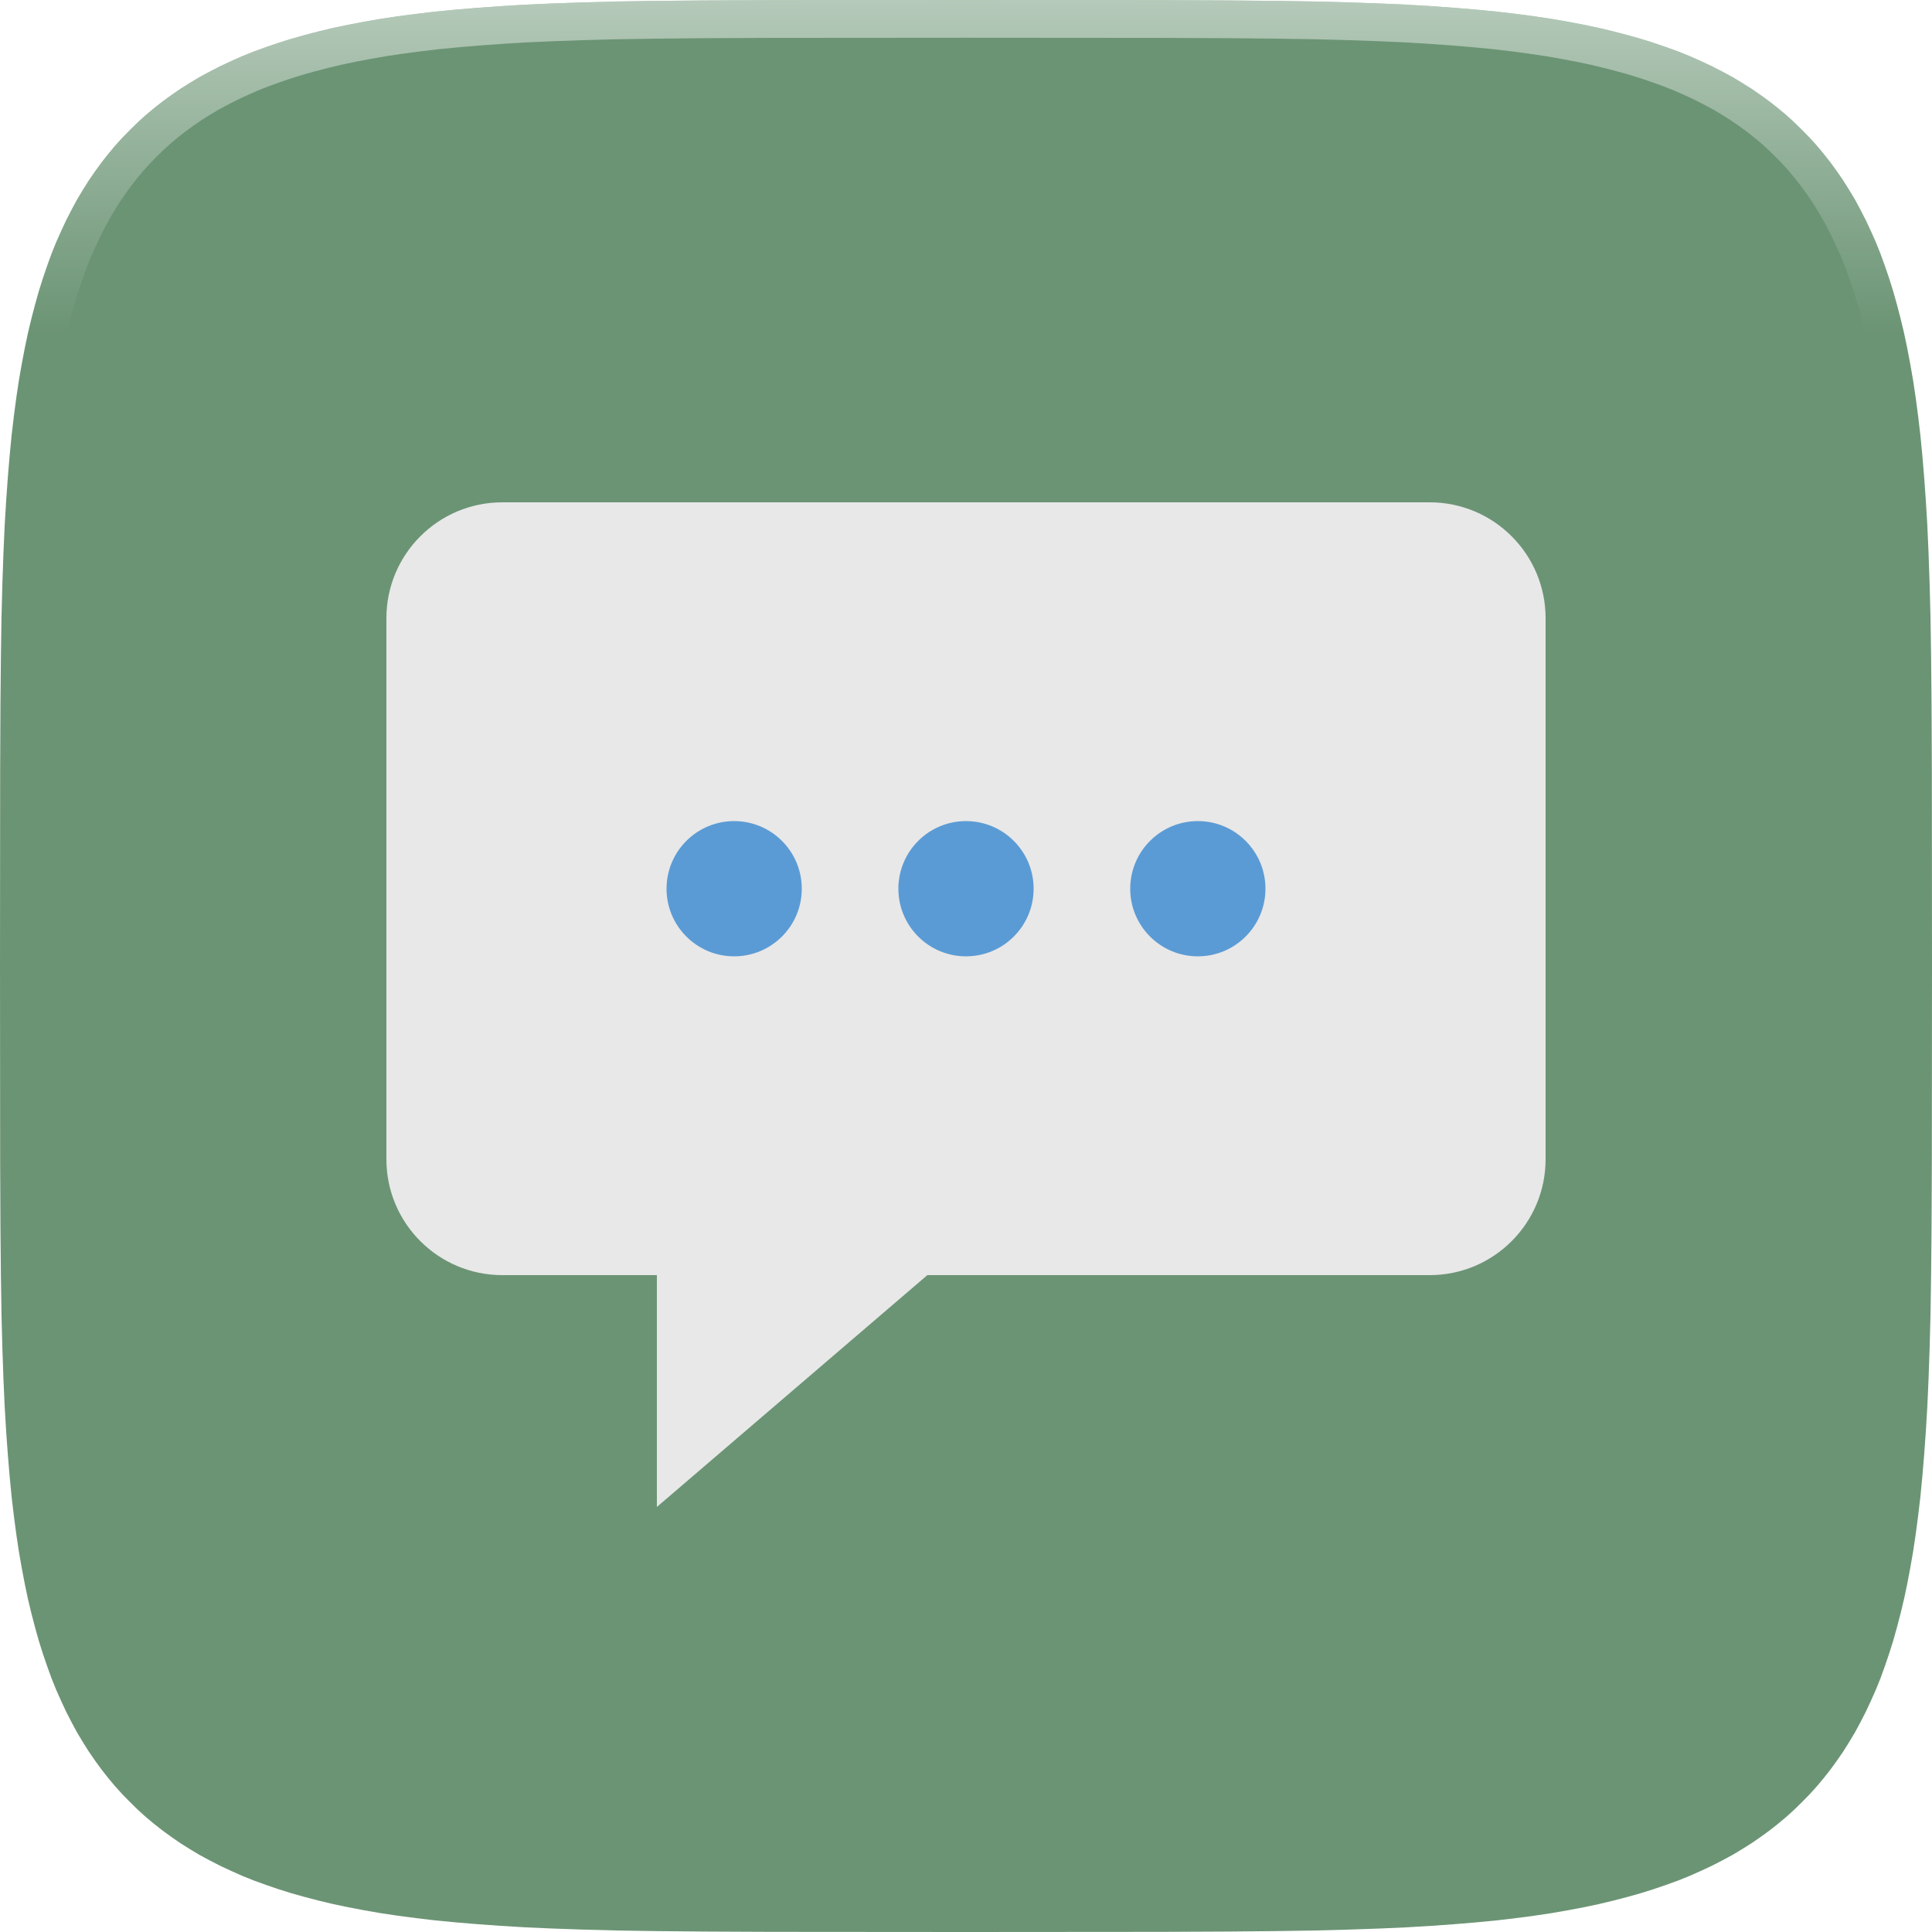
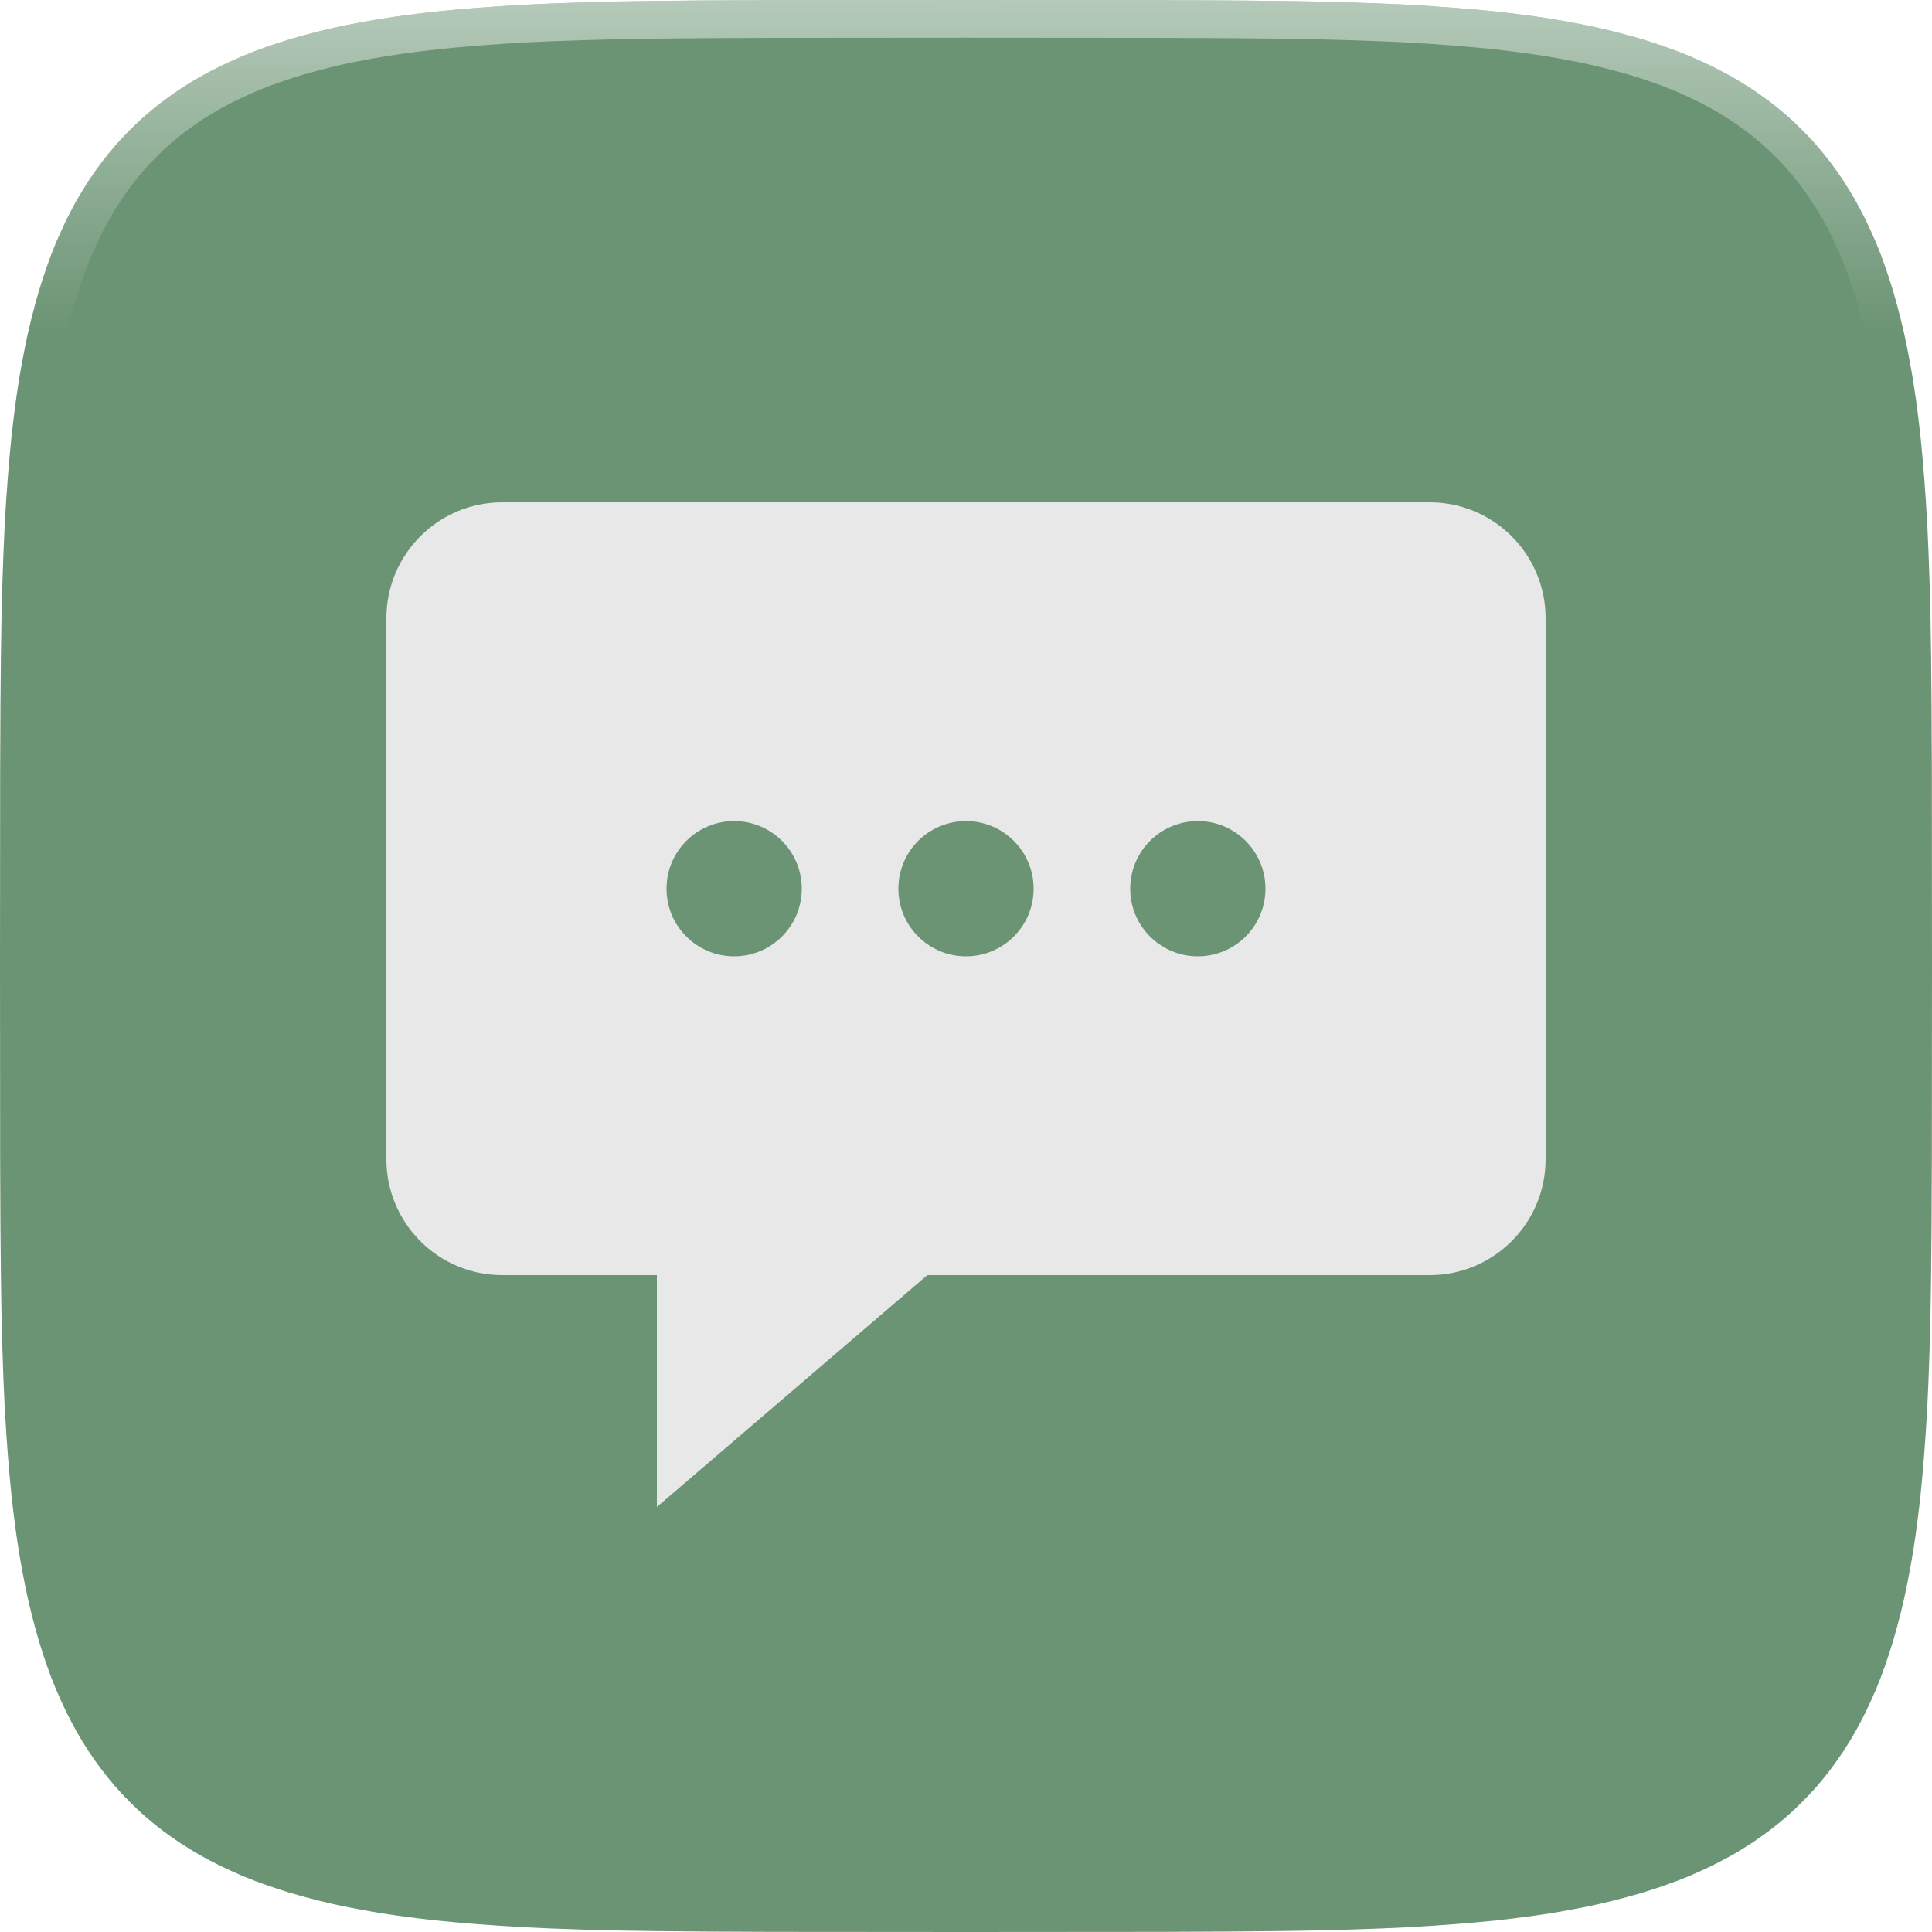
<svg xmlns="http://www.w3.org/2000/svg" width="128" height="128" viewBox="0 0 128 128">
  <defs>
    <clipPath id="jt-tile">
      <path d="M128.00 64.00 L127.99 77.00 L127.97 81.35 L127.94 84.54 L127.90 87.15 L127.84 89.40 L127.77 91.40 L127.69 93.20 L127.59 94.86 L127.48 96.39 L127.36 97.82 L127.23 99.17 L127.08 100.44 L126.92 101.65 L126.75 102.79 L126.56 103.88 L126.36 104.93 L126.15 105.93 L125.92 106.89 L125.68 107.81 L125.43 108.70 L125.16 109.56 L124.88 110.38 L124.59 111.18 L124.28 111.95 L123.95 112.69 L123.62 113.40 L123.26 114.10 L122.90 114.77 L122.51 115.42 L122.12 116.04 L121.70 116.65 L121.27 117.24 L120.83 117.80 L120.37 118.35 L119.89 118.88 L119.39 119.39 L118.88 119.89 L118.35 120.37 L117.80 120.83 L117.24 121.27 L116.65 121.70 L116.04 122.12 L115.42 122.51 L114.77 122.90 L114.10 123.26 L113.40 123.62 L112.69 123.95 L111.95 124.28 L111.18 124.59 L110.38 124.88 L109.56 125.16 L108.70 125.43 L107.81 125.68 L106.89 125.92 L105.93 126.15 L104.93 126.36 L103.88 126.56 L102.79 126.75 L101.65 126.92 L100.44 127.08 L99.17 127.23 L97.82 127.36 L96.39 127.48 L94.86 127.59 L93.20 127.69 L91.40 127.77 L89.40 127.84 L87.15 127.90 L84.54 127.94 L81.35 127.97 L77.00 127.99 L64.00 128.00 L51.00 127.99 L46.65 127.97 L43.46 127.94 L40.85 127.90 L38.60 127.84 L36.60 127.77 L34.80 127.69 L33.14 127.59 L31.61 127.48 L30.18 127.36 L28.83 127.23 L27.56 127.08 L26.35 126.92 L25.21 126.75 L24.12 126.56 L23.07 126.36 L22.07 126.15 L21.11 125.92 L20.19 125.68 L19.30 125.43 L18.44 125.16 L17.62 124.88 L16.82 124.59 L16.05 124.28 L15.31 123.95 L14.60 123.62 L13.90 123.26 L13.23 122.90 L12.58 122.51 L11.96 122.12 L11.35 121.70 L10.76 121.27 L10.20 120.83 L9.65 120.37 L9.12 119.89 L8.61 119.39 L8.11 118.88 L7.63 118.35 L7.17 117.80 L6.73 117.24 L6.30 116.65 L5.88 116.04 L5.49 115.42 L5.10 114.77 L4.74 114.10 L4.38 113.40 L4.05 112.69 L3.72 111.95 L3.41 111.18 L3.12 110.38 L2.84 109.56 L2.57 108.70 L2.32 107.81 L2.08 106.89 L1.85 105.93 L1.64 104.93 L1.44 103.88 L1.25 102.79 L1.08 101.65 L0.92 100.44 L0.77 99.17 L0.64 97.82 L0.52 96.39 L0.41 94.86 L0.31 93.20 L0.23 91.40 L0.16 89.40 L0.10 87.15 L0.06 84.54 L0.03 81.35 L0.01 77.00 L0.00 64.00 L0.01 51.00 L0.03 46.65 L0.06 43.46 L0.10 40.85 L0.16 38.60 L0.23 36.60 L0.31 34.80 L0.41 33.14 L0.52 31.61 L0.64 30.18 L0.77 28.83 L0.92 27.56 L1.08 26.35 L1.25 25.21 L1.44 24.12 L1.64 23.07 L1.85 22.07 L2.08 21.11 L2.32 20.19 L2.57 19.30 L2.84 18.44 L3.12 17.62 L3.41 16.82 L3.72 16.05 L4.05 15.31 L4.38 14.60 L4.74 13.90 L5.10 13.23 L5.49 12.58 L5.88 11.96 L6.30 11.35 L6.73 10.76 L7.17 10.20 L7.63 9.65 L8.11 9.12 L8.61 8.61 L9.12 8.11 L9.65 7.63 L10.20 7.17 L10.76 6.73 L11.35 6.30 L11.96 5.88 L12.58 5.49 L13.23 5.10 L13.90 4.74 L14.60 4.38 L15.31 4.05 L16.05 3.72 L16.82 3.41 L17.62 3.12 L18.44 2.84 L19.30 2.57 L20.19 2.32 L21.11 2.08 L22.07 1.85 L23.07 1.64 L24.12 1.44 L25.21 1.25 L26.35 1.08 L27.56 0.92 L28.83 0.77 L30.18 0.64 L31.61 0.52 L33.14 0.41 L34.80 0.31 L36.60 0.23 L38.60 0.16 L40.85 0.10 L43.46 0.06 L46.65 0.03 L51.00 0.01 L64.00 0.00 L77.00 0.01 L81.35 0.03 L84.54 0.06 L87.15 0.10 L89.40 0.16 L91.40 0.23 L93.20 0.31 L94.86 0.41 L96.39 0.52 L97.82 0.64 L99.17 0.77 L100.44 0.92 L101.65 1.08 L102.79 1.25 L103.88 1.44 L104.93 1.64 L105.93 1.85 L106.89 2.08 L107.81 2.32 L108.70 2.57 L109.56 2.84 L110.38 3.12 L111.18 3.41 L111.95 3.72 L112.69 4.05 L113.40 4.38 L114.10 4.74 L114.77 5.10 L115.42 5.49 L116.04 5.88 L116.65 6.30 L117.24 6.73 L117.80 7.17 L118.35 7.63 L118.88 8.11 L119.39 8.61 L119.89 9.12 L120.37 9.65 L120.83 10.20 L121.27 10.76 L121.70 11.35 L122.12 11.96 L122.51 12.58 L122.90 13.23 L123.26 13.90 L123.62 14.60 L123.95 15.31 L124.28 16.05 L124.59 16.82 L124.88 17.62 L125.16 18.44 L125.43 19.30 L125.68 20.19 L125.92 21.11 L126.15 22.07 L126.36 23.07 L126.56 24.12 L126.75 25.21 L126.92 26.35 L127.08 27.56 L127.23 28.83 L127.36 30.18 L127.48 31.61 L127.59 33.14 L127.69 34.80 L127.77 36.60 L127.84 38.60 L127.90 40.85 L127.94 43.46 L127.97 46.65 L127.99 51.00 Z" />
    </clipPath>
    <linearGradient id="hl" gradientUnits="userSpaceOnUse" x1="0" y1="0" x2="0" y2="22">
      <stop offset="0" stop-color="#FFFFFF" stop-opacity="0.5" />
      <stop offset="1" stop-color="#FFFFFF" stop-opacity="0" />
    </linearGradient>
  </defs>
  <g clip-path="url(#jt-tile)">
    <svg x="0" y="0" width="128" height="128" viewBox="0 0 200 200">
      <rect width="200" height="200" rx="44" fill="#6B9474" />
      <path d="M52 52h96a12 12 0 0 1 12 12v56a12 12 0 0 1-12 12H96l-28 24v-24H52a12 12 0 0 1-12-12V64a12 12 0 0 1 12-12z" fill="#e8e8e8" />
-       <g fill="#5B9BD5">
+       <g fill="#6B9474">
        <circle cx="76" cy="92" r="7" />
        <circle cx="100" cy="92" r="7" />
        <circle cx="124" cy="92" r="7" />
      </g>
    </svg>
    <path d="M128.00 64.00 L127.99 77.00 L127.97 81.35 L127.94 84.54 L127.90 87.15 L127.84 89.40 L127.77 91.40 L127.69 93.20 L127.59 94.86 L127.48 96.39 L127.36 97.82 L127.23 99.17 L127.08 100.44 L126.92 101.65 L126.75 102.79 L126.56 103.88 L126.36 104.93 L126.15 105.93 L125.92 106.89 L125.68 107.81 L125.43 108.70 L125.16 109.56 L124.88 110.38 L124.59 111.18 L124.28 111.95 L123.95 112.69 L123.62 113.40 L123.26 114.10 L122.90 114.77 L122.51 115.42 L122.12 116.04 L121.70 116.65 L121.27 117.24 L120.83 117.80 L120.37 118.35 L119.89 118.88 L119.39 119.39 L118.88 119.89 L118.35 120.37 L117.80 120.83 L117.24 121.27 L116.65 121.70 L116.04 122.12 L115.42 122.51 L114.77 122.90 L114.10 123.26 L113.40 123.62 L112.69 123.95 L111.95 124.28 L111.18 124.59 L110.38 124.88 L109.56 125.16 L108.70 125.43 L107.81 125.68 L106.89 125.92 L105.93 126.15 L104.93 126.36 L103.88 126.56 L102.79 126.75 L101.65 126.92 L100.44 127.08 L99.17 127.23 L97.82 127.36 L96.39 127.48 L94.86 127.59 L93.20 127.69 L91.40 127.77 L89.40 127.84 L87.15 127.90 L84.54 127.94 L81.35 127.97 L77.00 127.99 L64.00 128.00 L51.00 127.99 L46.65 127.97 L43.46 127.94 L40.85 127.90 L38.60 127.84 L36.60 127.77 L34.80 127.69 L33.14 127.59 L31.61 127.48 L30.18 127.36 L28.83 127.23 L27.56 127.08 L26.35 126.92 L25.21 126.75 L24.12 126.56 L23.07 126.36 L22.07 126.15 L21.11 125.92 L20.19 125.68 L19.30 125.43 L18.44 125.16 L17.62 124.88 L16.82 124.59 L16.05 124.28 L15.31 123.95 L14.60 123.62 L13.90 123.26 L13.23 122.90 L12.58 122.51 L11.96 122.12 L11.35 121.70 L10.76 121.27 L10.20 120.83 L9.65 120.37 L9.12 119.89 L8.61 119.39 L8.11 118.88 L7.63 118.35 L7.17 117.80 L6.73 117.24 L6.30 116.65 L5.88 116.04 L5.49 115.42 L5.10 114.77 L4.74 114.10 L4.38 113.40 L4.05 112.69 L3.72 111.95 L3.41 111.18 L3.12 110.38 L2.84 109.56 L2.57 108.70 L2.32 107.81 L2.08 106.89 L1.85 105.93 L1.64 104.93 L1.44 103.88 L1.25 102.79 L1.08 101.65 L0.92 100.44 L0.77 99.17 L0.64 97.82 L0.52 96.39 L0.41 94.86 L0.31 93.20 L0.23 91.40 L0.16 89.40 L0.10 87.15 L0.06 84.54 L0.03 81.35 L0.01 77.00 L0.00 64.00 L0.01 51.00 L0.03 46.65 L0.06 43.46 L0.10 40.85 L0.16 38.60 L0.23 36.60 L0.31 34.80 L0.41 33.14 L0.52 31.61 L0.64 30.18 L0.77 28.83 L0.92 27.56 L1.08 26.35 L1.25 25.21 L1.44 24.12 L1.64 23.07 L1.85 22.07 L2.08 21.11 L2.32 20.19 L2.57 19.30 L2.84 18.44 L3.12 17.62 L3.41 16.82 L3.72 16.05 L4.05 15.31 L4.38 14.60 L4.74 13.90 L5.10 13.23 L5.49 12.58 L5.88 11.96 L6.30 11.35 L6.73 10.76 L7.17 10.20 L7.63 9.65 L8.11 9.12 L8.61 8.61 L9.12 8.11 L9.65 7.63 L10.20 7.17 L10.76 6.73 L11.35 6.30 L11.96 5.88 L12.58 5.49 L13.23 5.10 L13.90 4.74 L14.60 4.38 L15.31 4.05 L16.05 3.72 L16.82 3.41 L17.62 3.12 L18.44 2.84 L19.30 2.57 L20.19 2.32 L21.11 2.08 L22.07 1.85 L23.07 1.64 L24.12 1.44 L25.21 1.25 L26.35 1.08 L27.56 0.92 L28.83 0.77 L30.18 0.64 L31.61 0.52 L33.14 0.41 L34.80 0.31 L36.60 0.23 L38.60 0.16 L40.85 0.10 L43.46 0.06 L46.65 0.03 L51.00 0.01 L64.00 0.00 L77.00 0.01 L81.35 0.03 L84.54 0.06 L87.15 0.10 L89.40 0.16 L91.40 0.23 L93.20 0.31 L94.86 0.41 L96.39 0.52 L97.82 0.64 L99.17 0.77 L100.44 0.92 L101.65 1.08 L102.79 1.25 L103.88 1.44 L104.93 1.64 L105.93 1.85 L106.89 2.08 L107.81 2.32 L108.70 2.57 L109.56 2.84 L110.38 3.12 L111.18 3.41 L111.95 3.72 L112.69 4.05 L113.40 4.38 L114.10 4.74 L114.77 5.10 L115.42 5.49 L116.04 5.88 L116.65 6.30 L117.24 6.73 L117.80 7.17 L118.35 7.63 L118.88 8.11 L119.39 8.61 L119.89 9.12 L120.37 9.65 L120.83 10.20 L121.27 10.76 L121.70 11.35 L122.12 11.96 L122.51 12.58 L122.90 13.23 L123.26 13.90 L123.62 14.60 L123.95 15.31 L124.28 16.05 L124.59 16.82 L124.88 17.62 L125.16 18.44 L125.43 19.30 L125.68 20.19 L125.92 21.11 L126.15 22.07 L126.36 23.07 L126.56 24.12 L126.75 25.21 L126.92 26.35 L127.08 27.56 L127.23 28.83 L127.36 30.18 L127.48 31.61 L127.59 33.14 L127.69 34.80 L127.77 36.60 L127.84 38.60 L127.90 40.85 L127.94 43.46 L127.97 46.65 L127.99 51.00 Z" fill="none" stroke="url(#hl)" stroke-width="5" />
  </g>
</svg>
